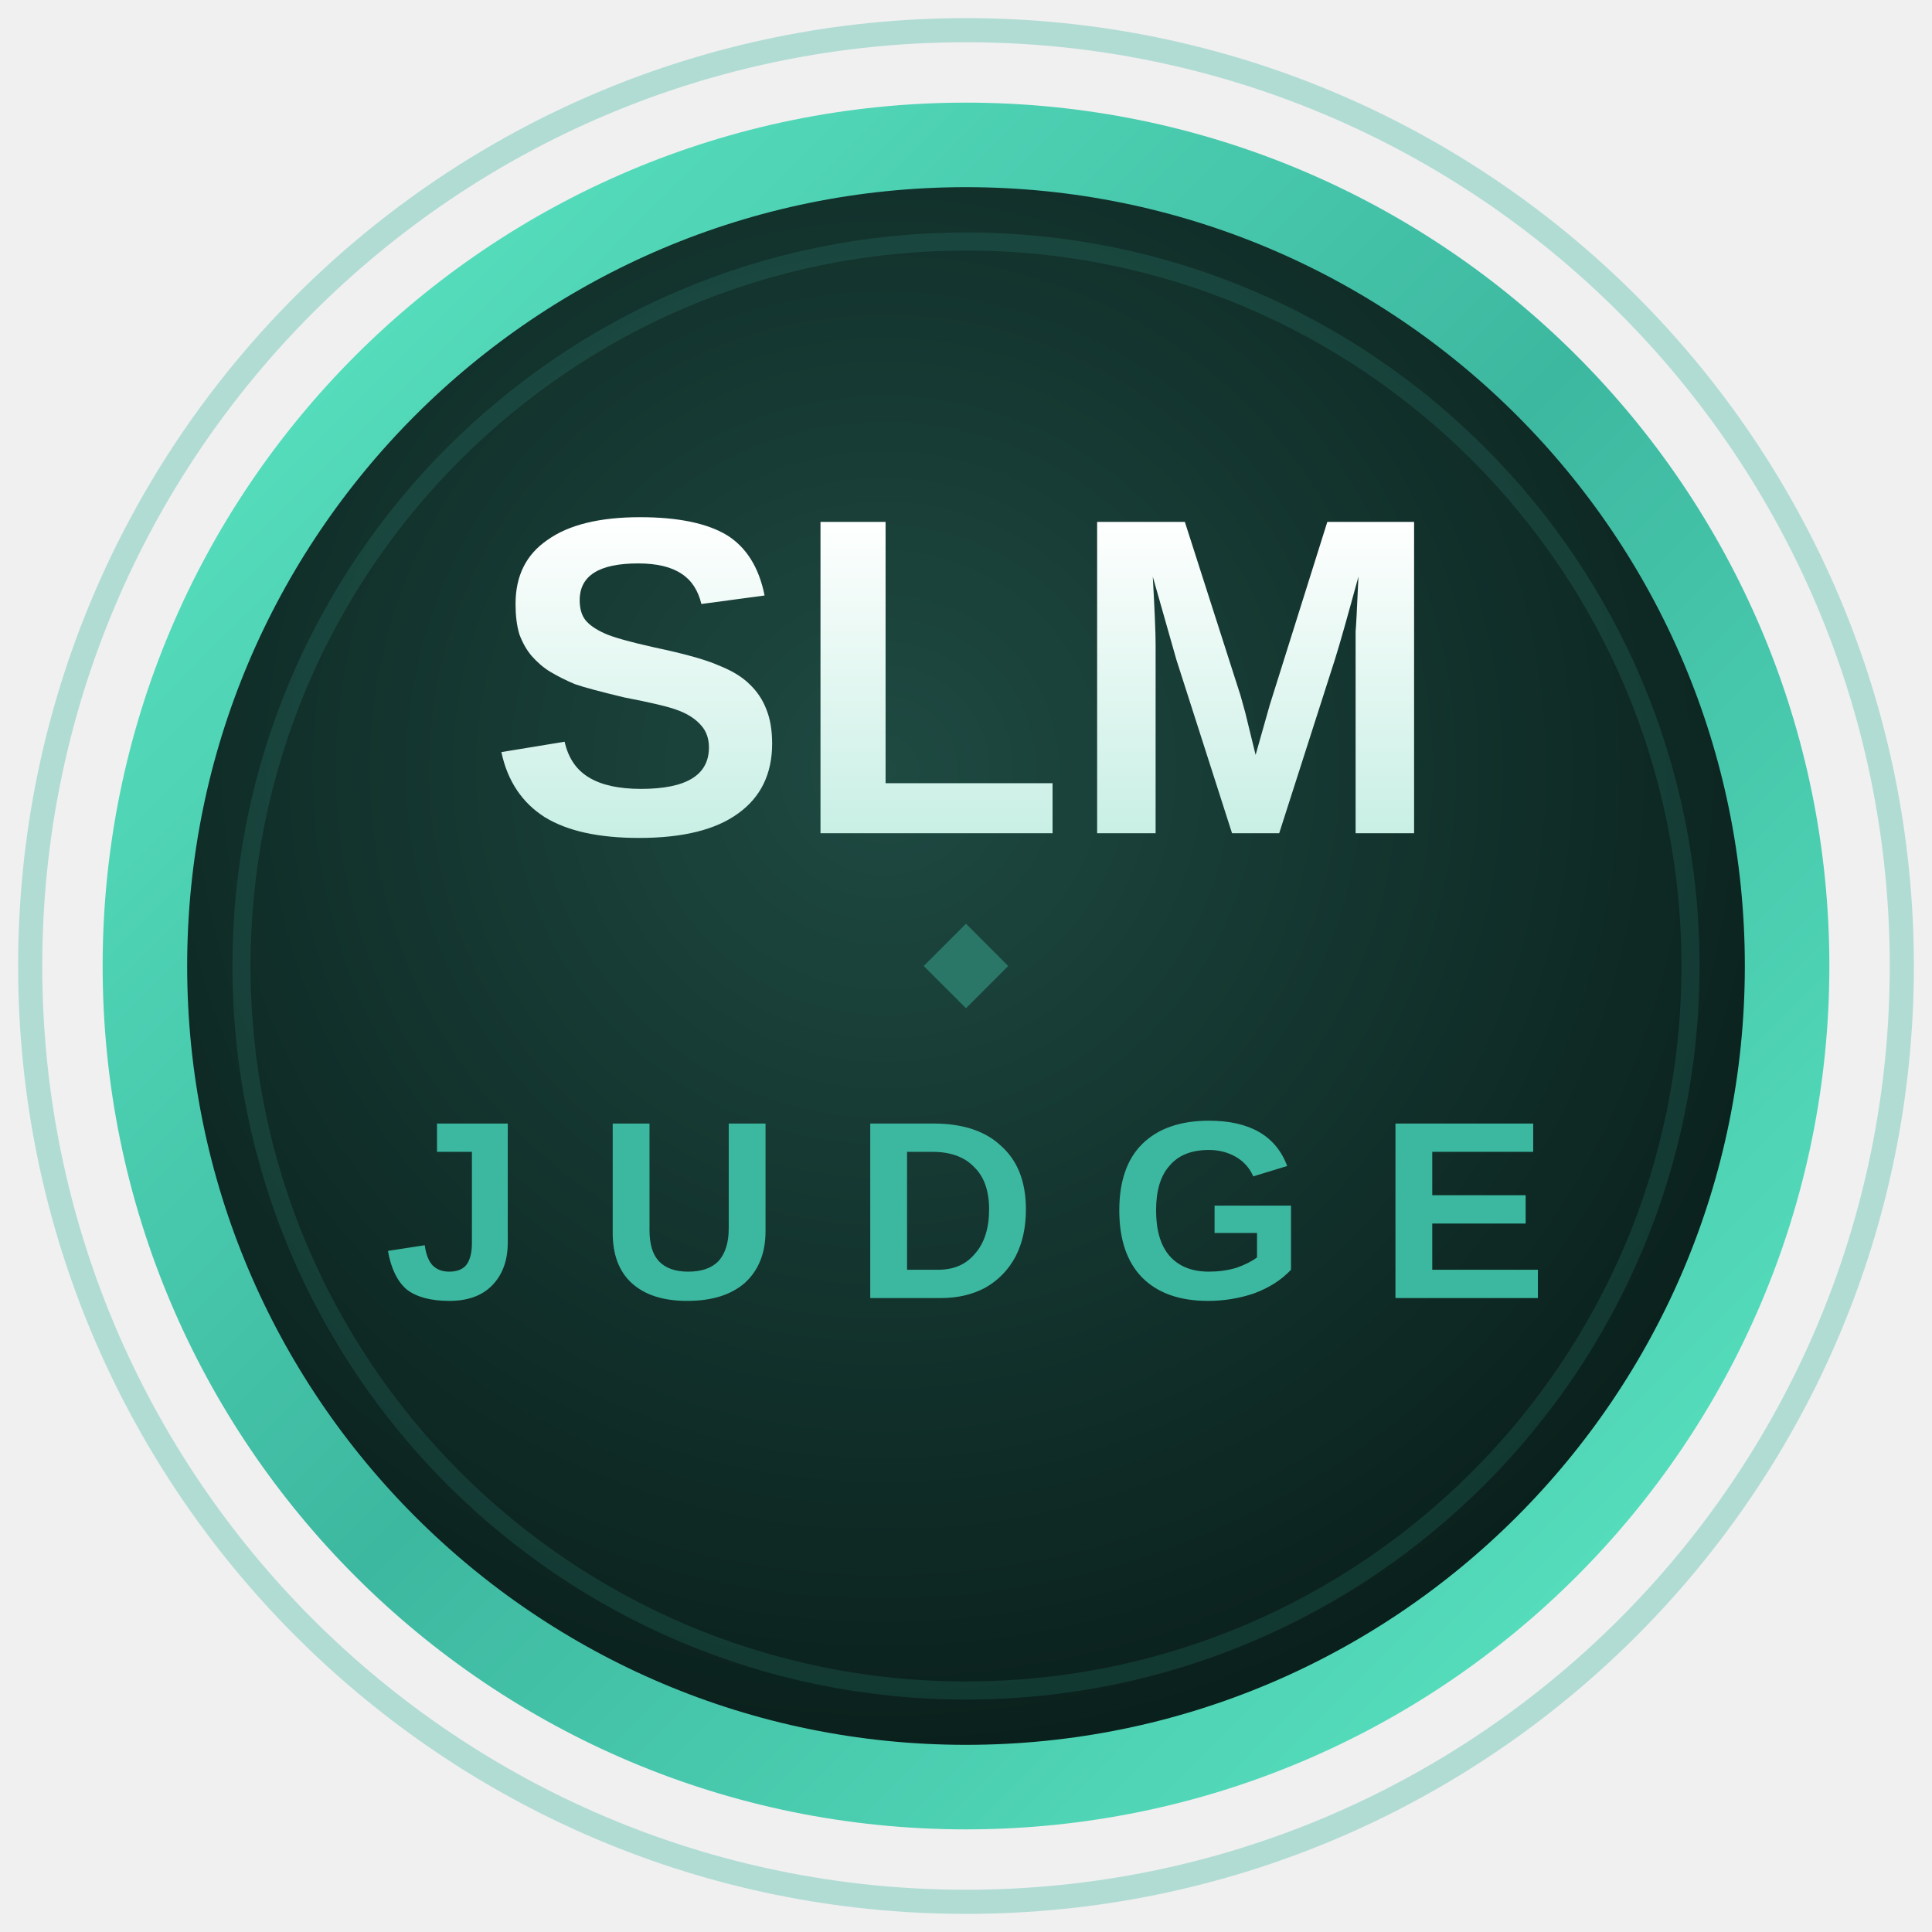
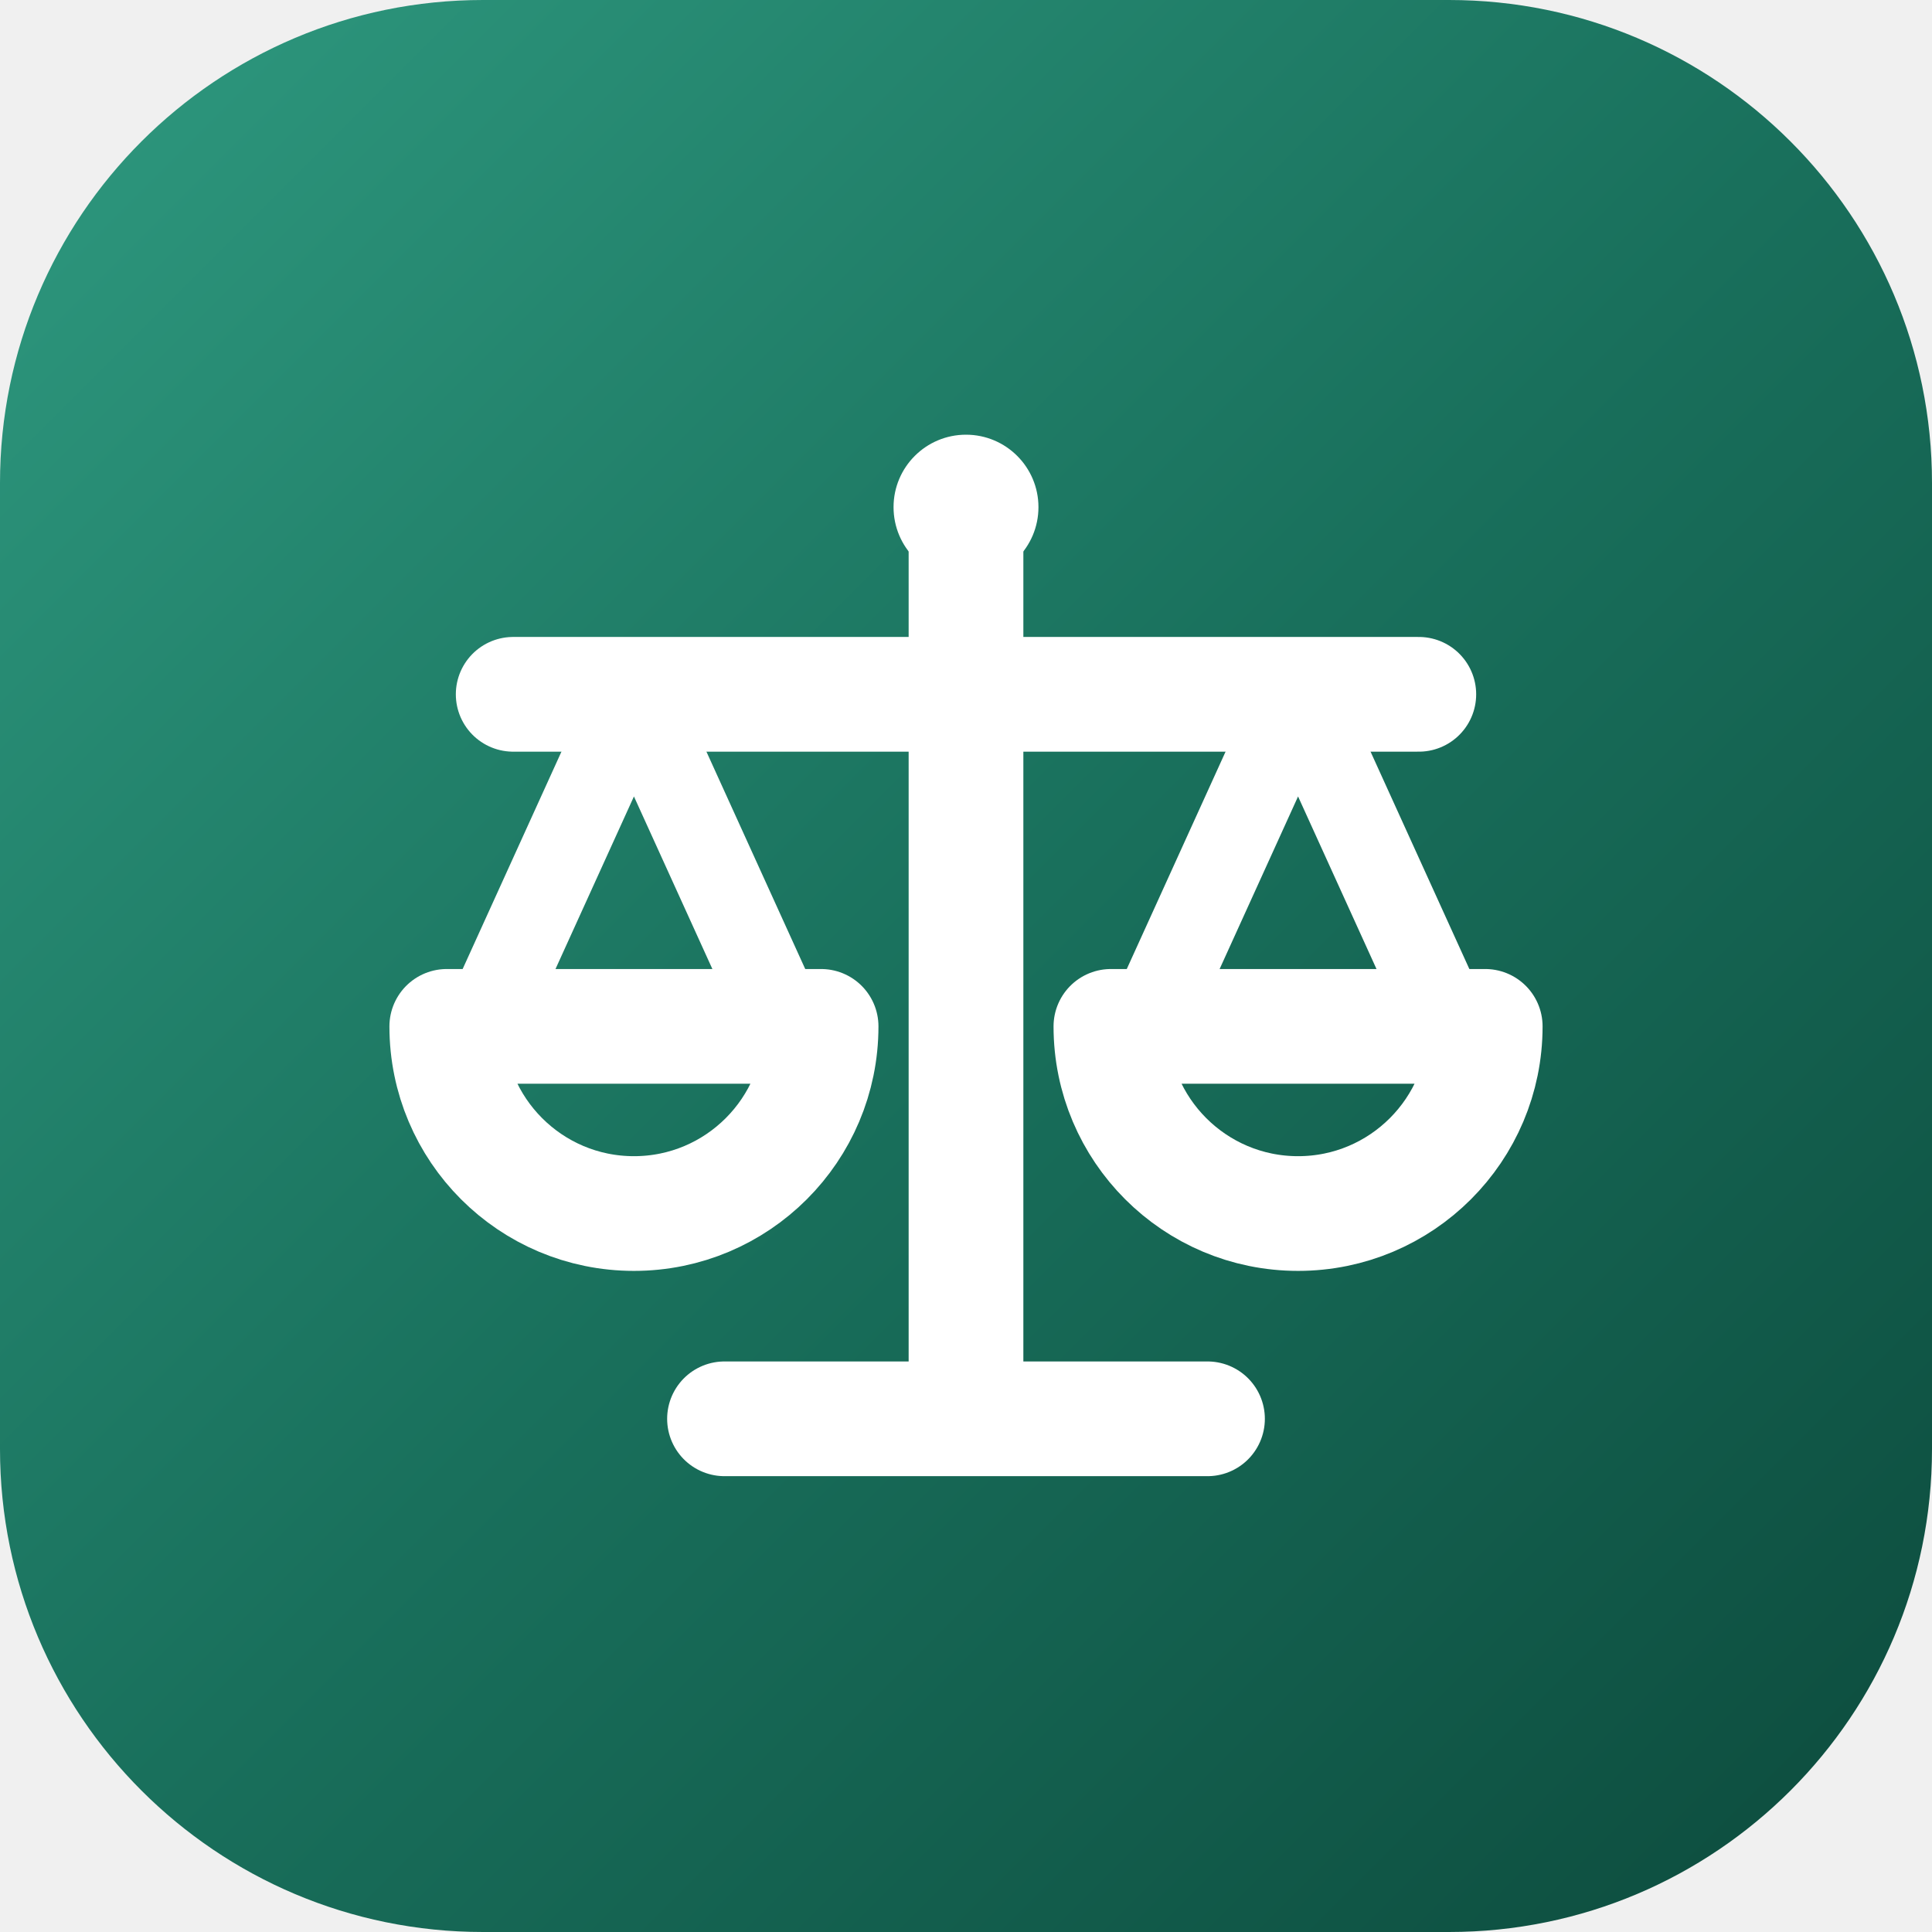
<svg xmlns="http://www.w3.org/2000/svg" viewBox="0 0 32 32">
  <defs>
-     <radialGradient id="dome" cx="0.45" cy="0.38" r="0.6">
-       <stop offset="0%" stop-color="#1e4a42" />
-       <stop offset="100%" stop-color="#0a201c" />
-     </radialGradient>
-     <linearGradient id="ring" x1="0" y1="0" x2="1" y2="1">
-       <stop offset="0%" stop-color="#5ce8c4" />
-       <stop offset="50%" stop-color="#3db8a0" />
-       <stop offset="100%" stop-color="#5ce8c4" />
-     </linearGradient>
-     <linearGradient id="txt" x1="0" y1="0" x2="0" y2="1">
-       <stop offset="0%" stop-color="#ffffff" />
-       <stop offset="100%" stop-color="#c8efe4" />
-     </linearGradient>
-     <linearGradient id="sep" x1="0" y1="0" x2="1" y2="0">
-       <stop offset="0%" stop-color="#3db8a0" stop-opacity="0" />
-       <stop offset="30%" stop-color="#3db8a0" stop-opacity="0.6" />
-       <stop offset="70%" stop-color="#3db8a0" stop-opacity="0.6" />
-       <stop offset="100%" stop-color="#3db8a0" stop-opacity="0" />
+     <linearGradient id="g" x1="0" y1="0" x2="1" y2="1">
+       <stop offset="0" stop-color="#2f9a80" />
+       <stop offset="0.5" stop-color="#19705c" />
+       <stop offset="1" stop-color="#0c4a3c" />
    </linearGradient>
  </defs>
-   <circle cx="16" cy="16" r="15.5" fill="none" stroke="#3db8a0" stroke-width="0.4" opacity="0.35" />
-   <circle cx="16" cy="16" r="13.6" fill="url(#dome)" stroke="url(#ring)" stroke-width="1.4" />
-   <circle cx="16" cy="16" r="12" fill="none" stroke="#3db8a0" stroke-width="0.3" opacity="0.15" />
-   <text x="16" y="13.8" text-anchor="middle" font-family="'Helvetica Neue','Arial Black',Arial,sans-serif" font-size="7.5" font-weight="900" fill="url(#txt)">SLM</text>
-   <line x1="8" y1="16" x2="24" y2="16" stroke="url(#sep)" stroke-width="0.5" />
-   <polygon points="16,15.3 16.7,16 16,16.7 15.3,16" fill="#3db8a0" opacity="0.45" />
-   <text x="16" y="21.5" text-anchor="middle" font-family="'Helvetica Neue',Arial,sans-serif" font-size="4.2" font-weight="700" letter-spacing="1.2" fill="#3db8a0">JUDGE</text>
+   <rect width="32" height="32" rx="8" fill="url(#g)" />
+   <g transform="translate(4 4)" fill="none" stroke="#fff" stroke-width="1.9" stroke-linecap="round" stroke-linejoin="round">
+     <path d="M12 4.5v15M8 19.5h8M4.5 7.5h15" />
+     <path d="M6.5 7.5 4 13M6.5 7.5 9 13M17.5 7.5 15 13M17.5 7.5 20 13" stroke-width="1.4" />
+     <path d="M3.4 13h6.2a3.1 3.1 0 0 1-6.2 0ZM14.4 13h6.2a3.1 3.1 0 0 1-6.2 0Z" />
+   </g>
+   <circle cx="16" cy="8.4" r="1.2" fill="#fff" />
</svg>
